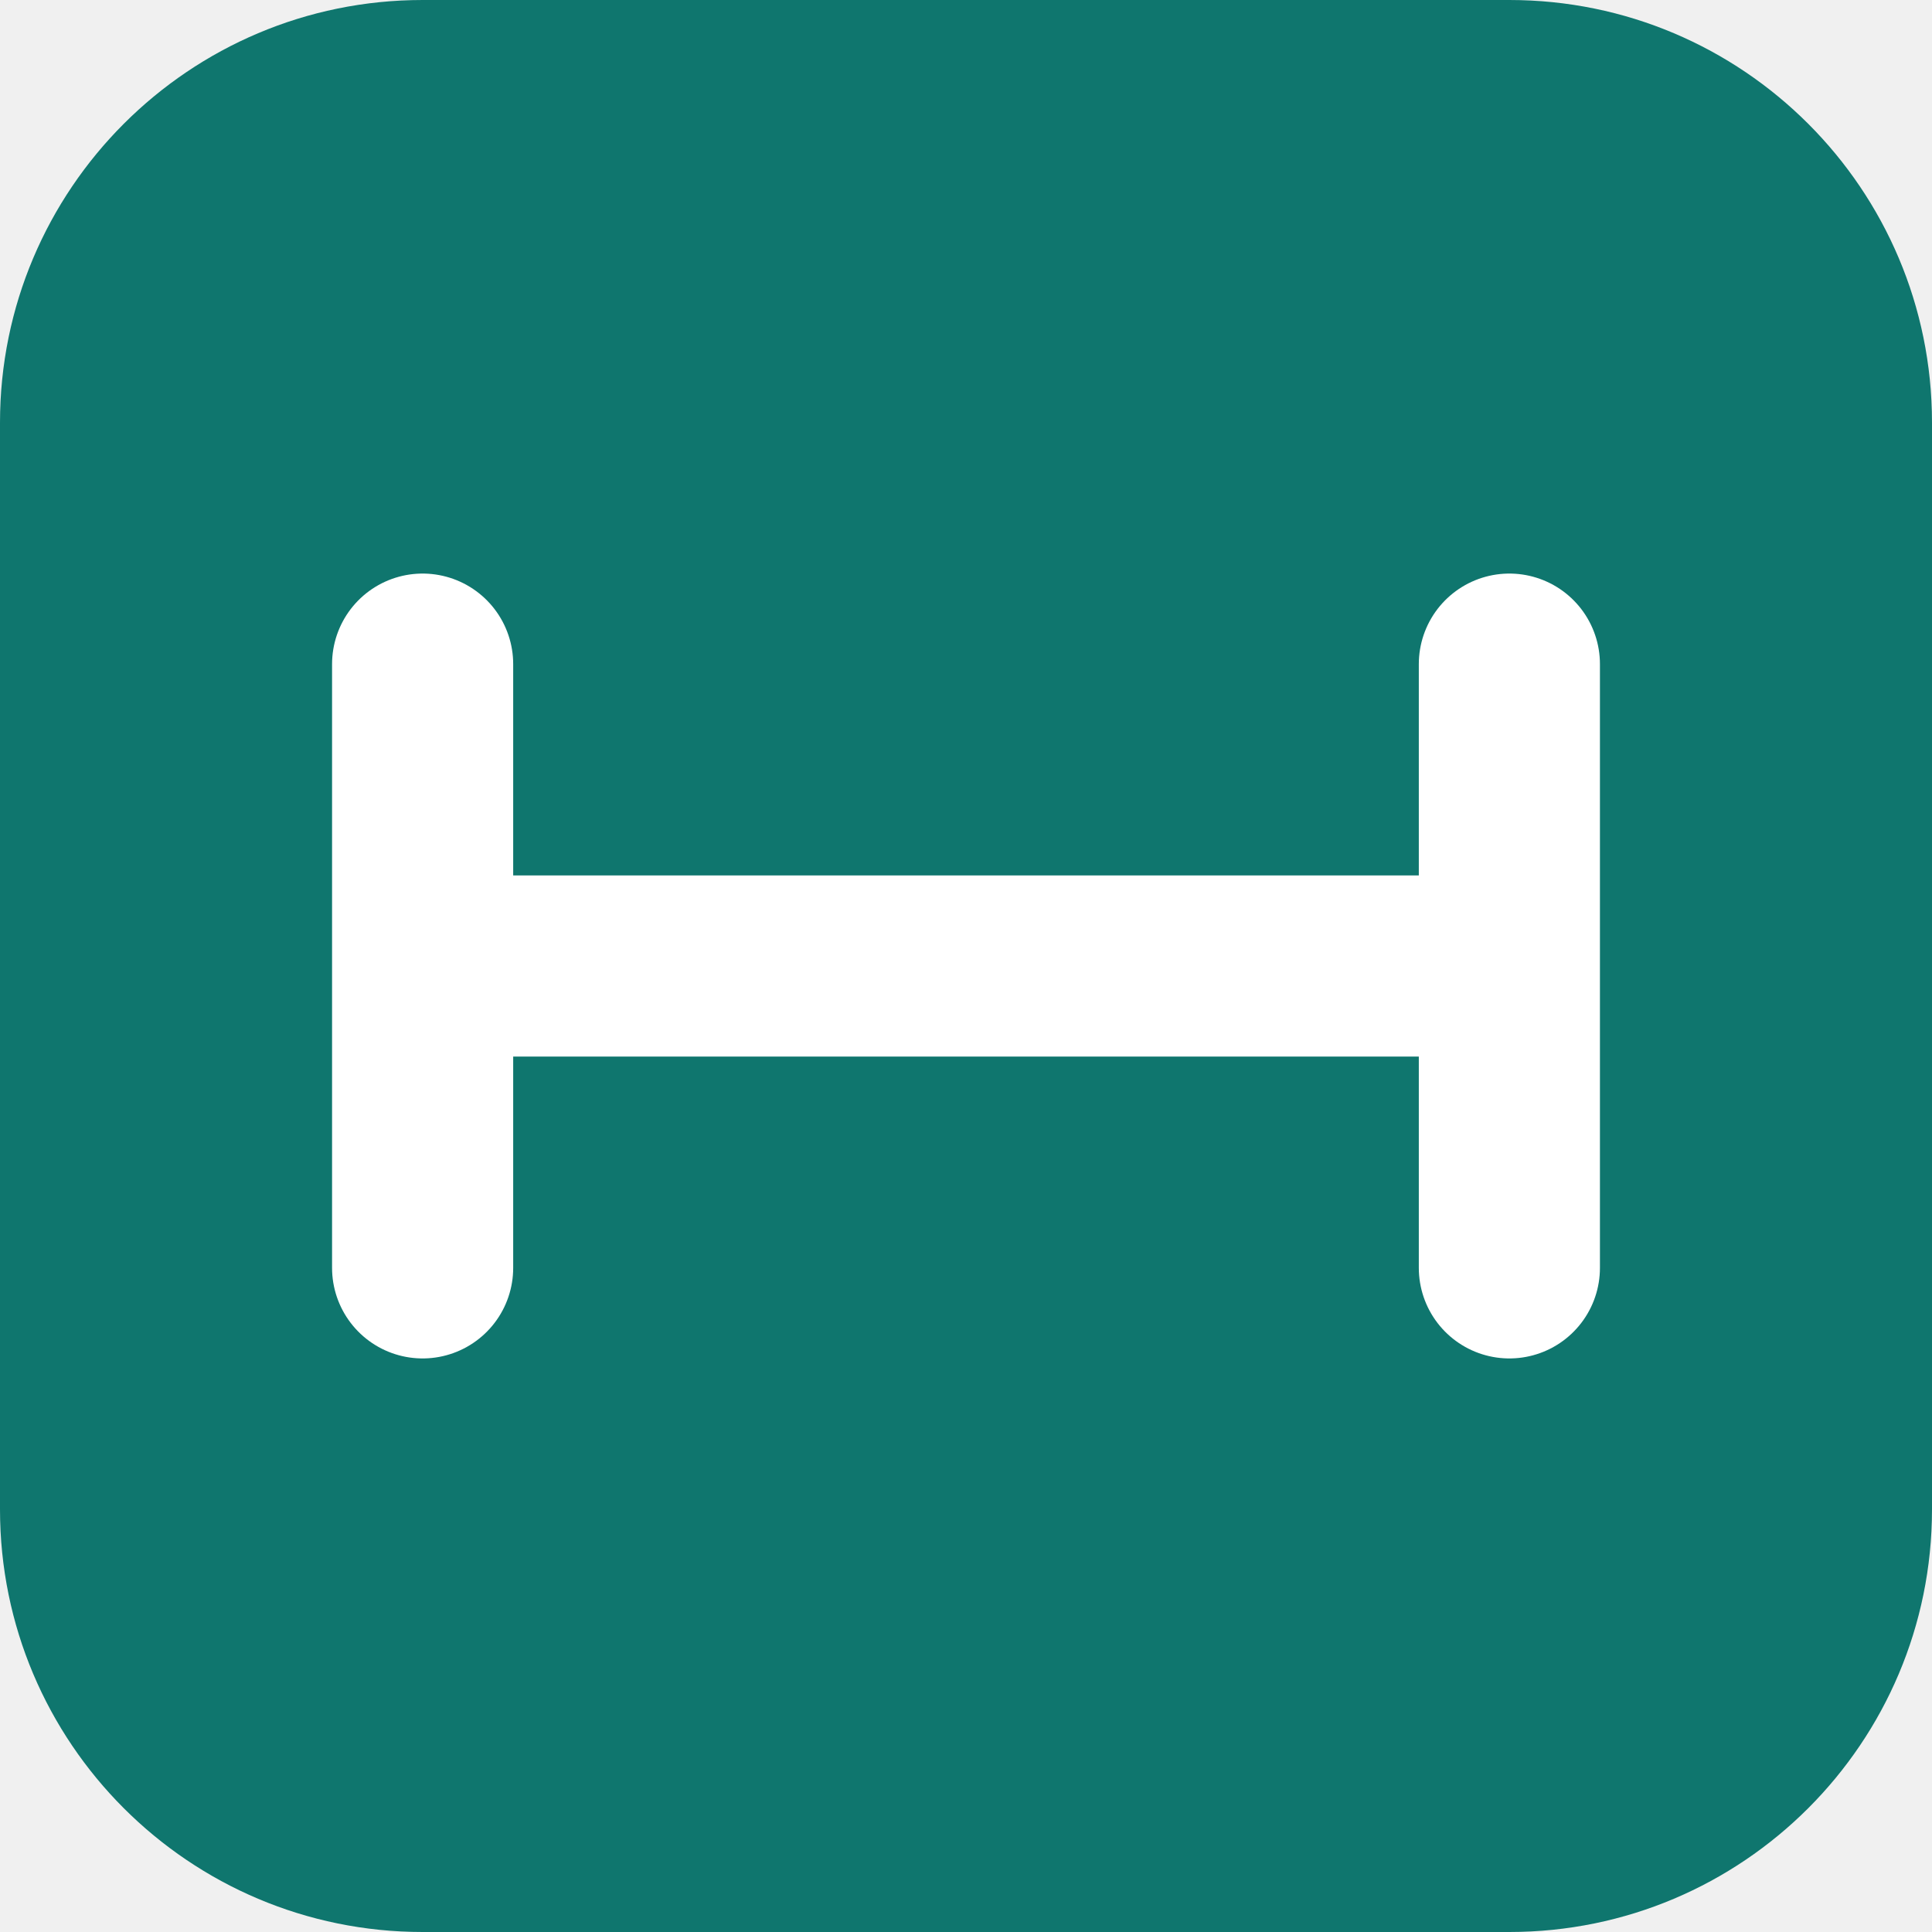
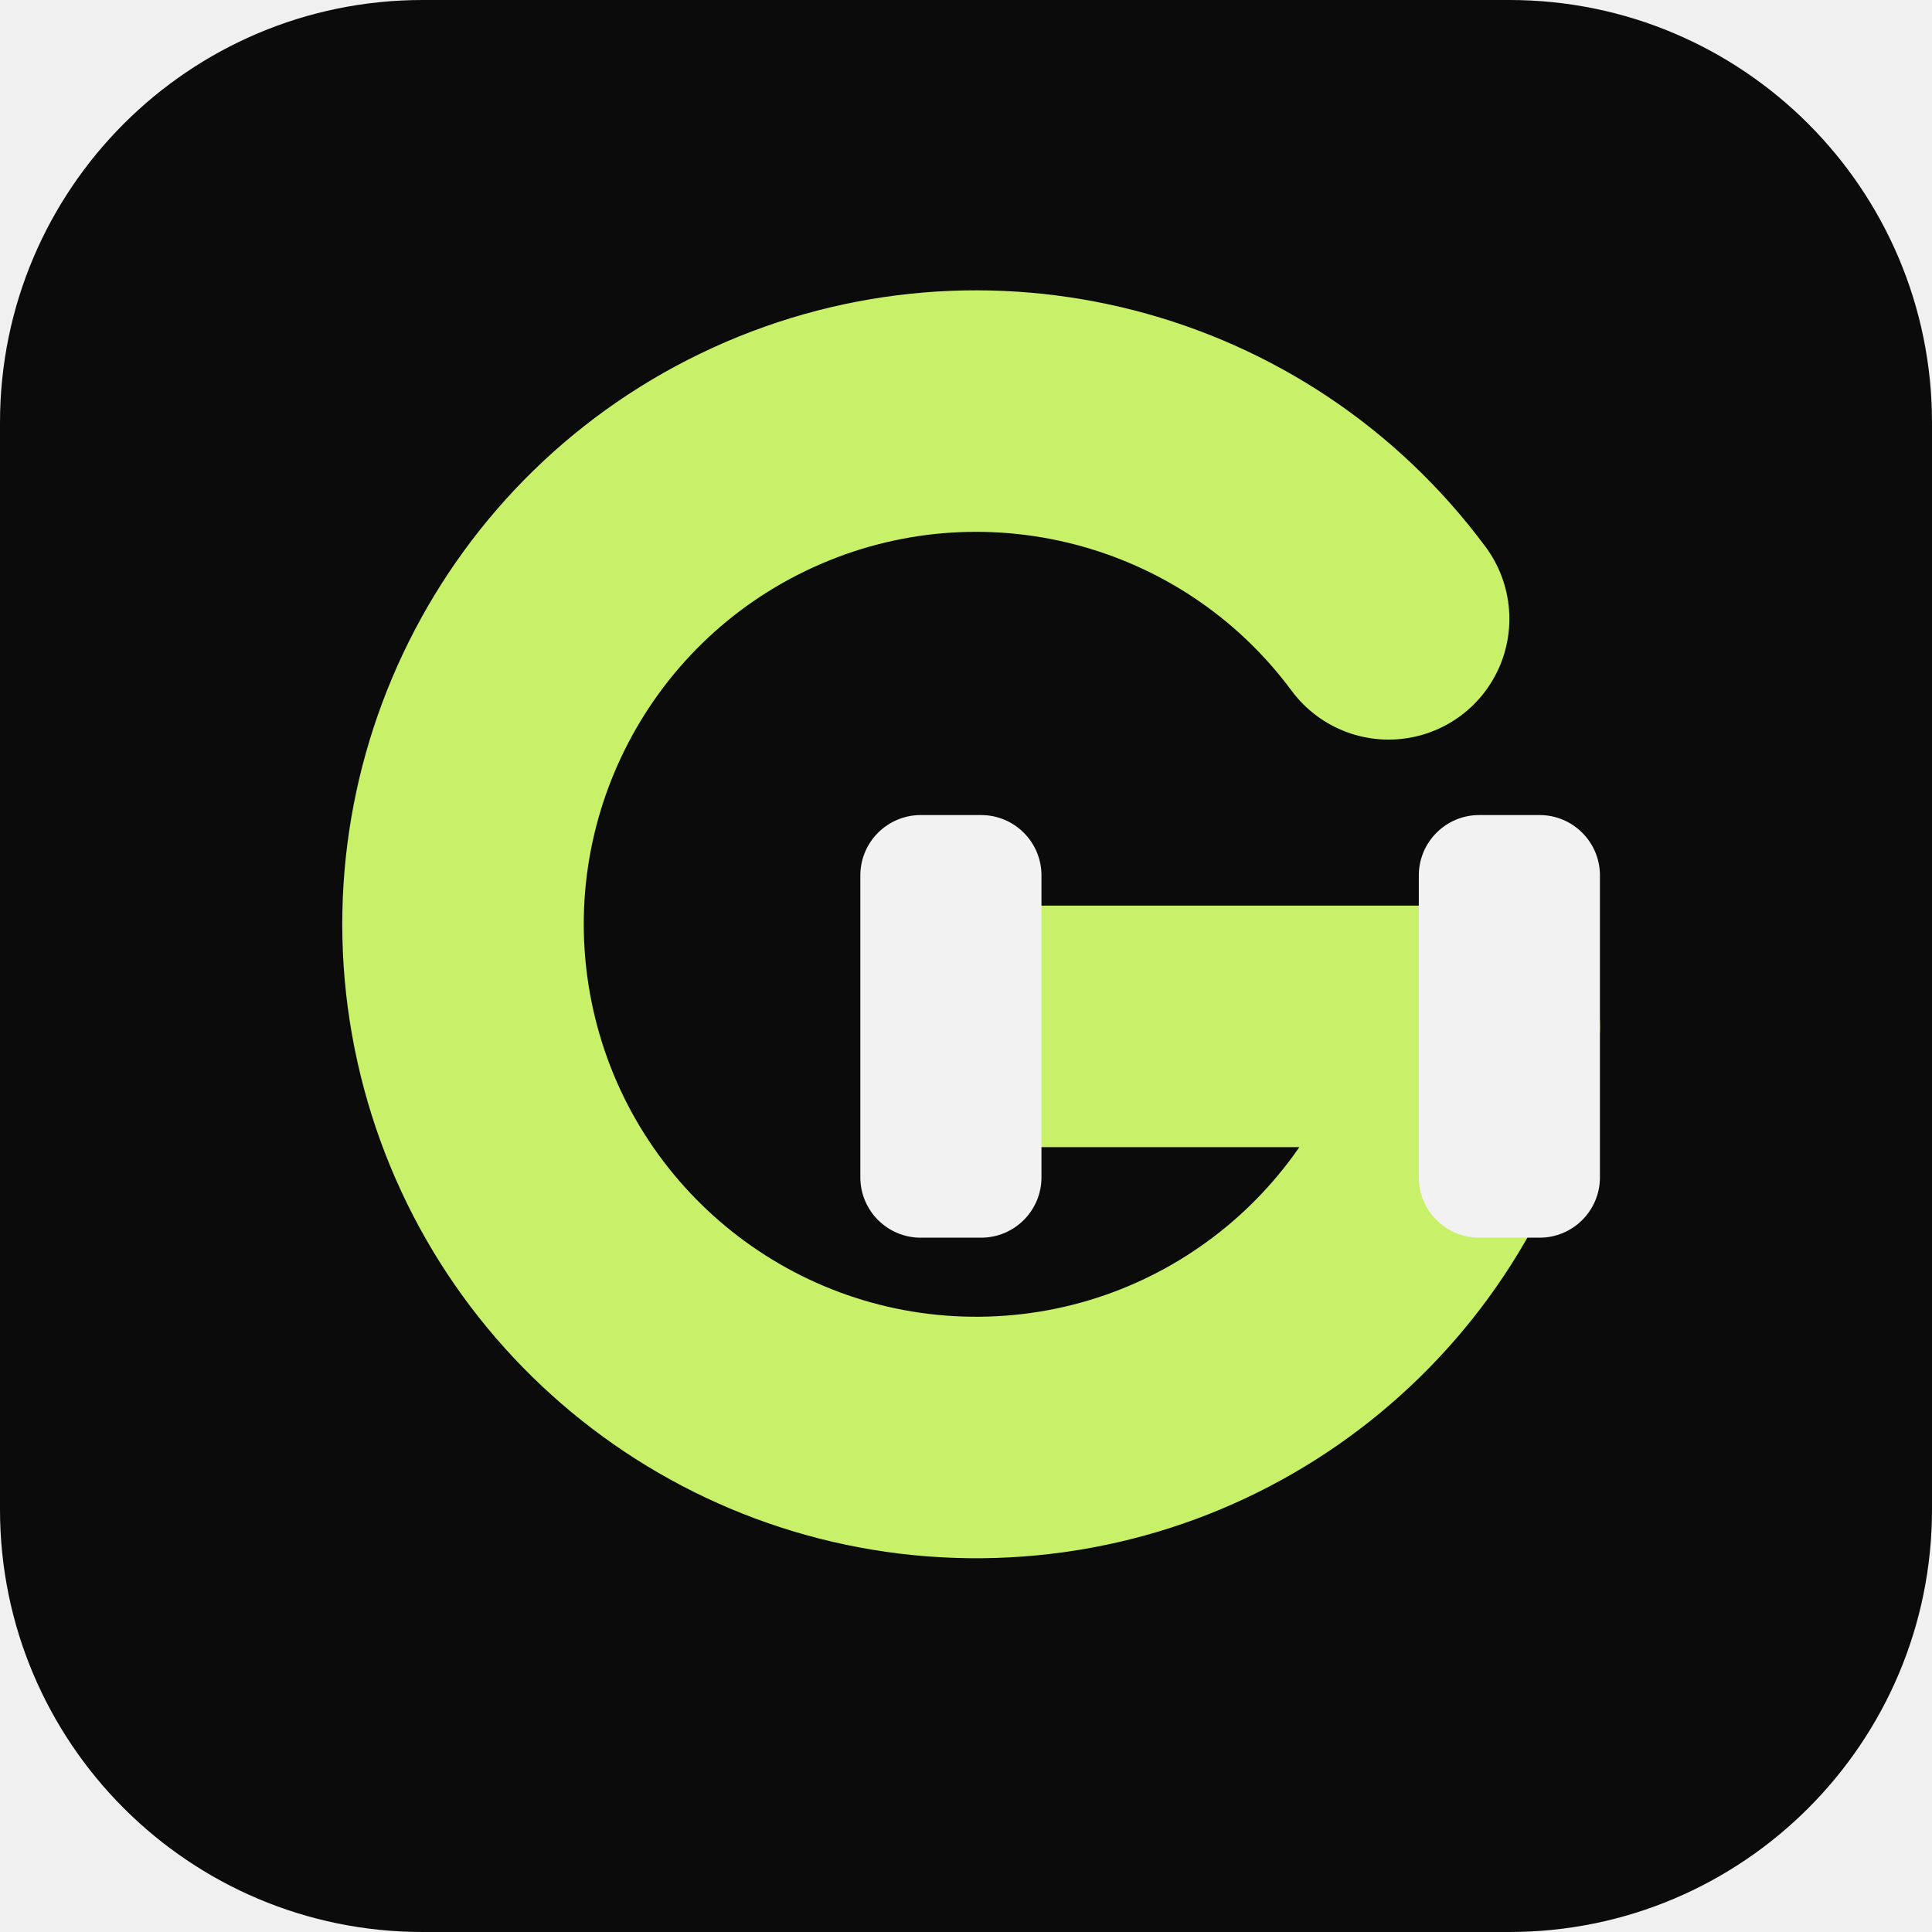
<svg xmlns="http://www.w3.org/2000/svg" viewBox="0 0 64 64">
-   <rect width="64" height="64" rx="14" fill="#0f766e" />
-   <g stroke="#fff" stroke-width="6" stroke-linecap="round">
-     <line x1="16" y1="32" x2="48" y2="32" />
-     <line x1="14" y1="22" x2="14" y2="42" />
-     <line x1="50" y1="22" x2="50" y2="42" />
-   </g>
+   <rect width="64" height="64" rx="14" fill="#0b0b0c" />
+   <path d="M46 20.5A17 17 0 1 0 49 34H33" fill="none" stroke="#c8f169" stroke-width="8" stroke-linecap="round" stroke-linejoin="round" />
+   <rect x="28.5" y="27" width="6" height="14" rx="2" fill="#f2f2f2" />
+   <rect x="47" y="27" width="6" height="14" rx="2" fill="#f2f2f2" />
</svg>
